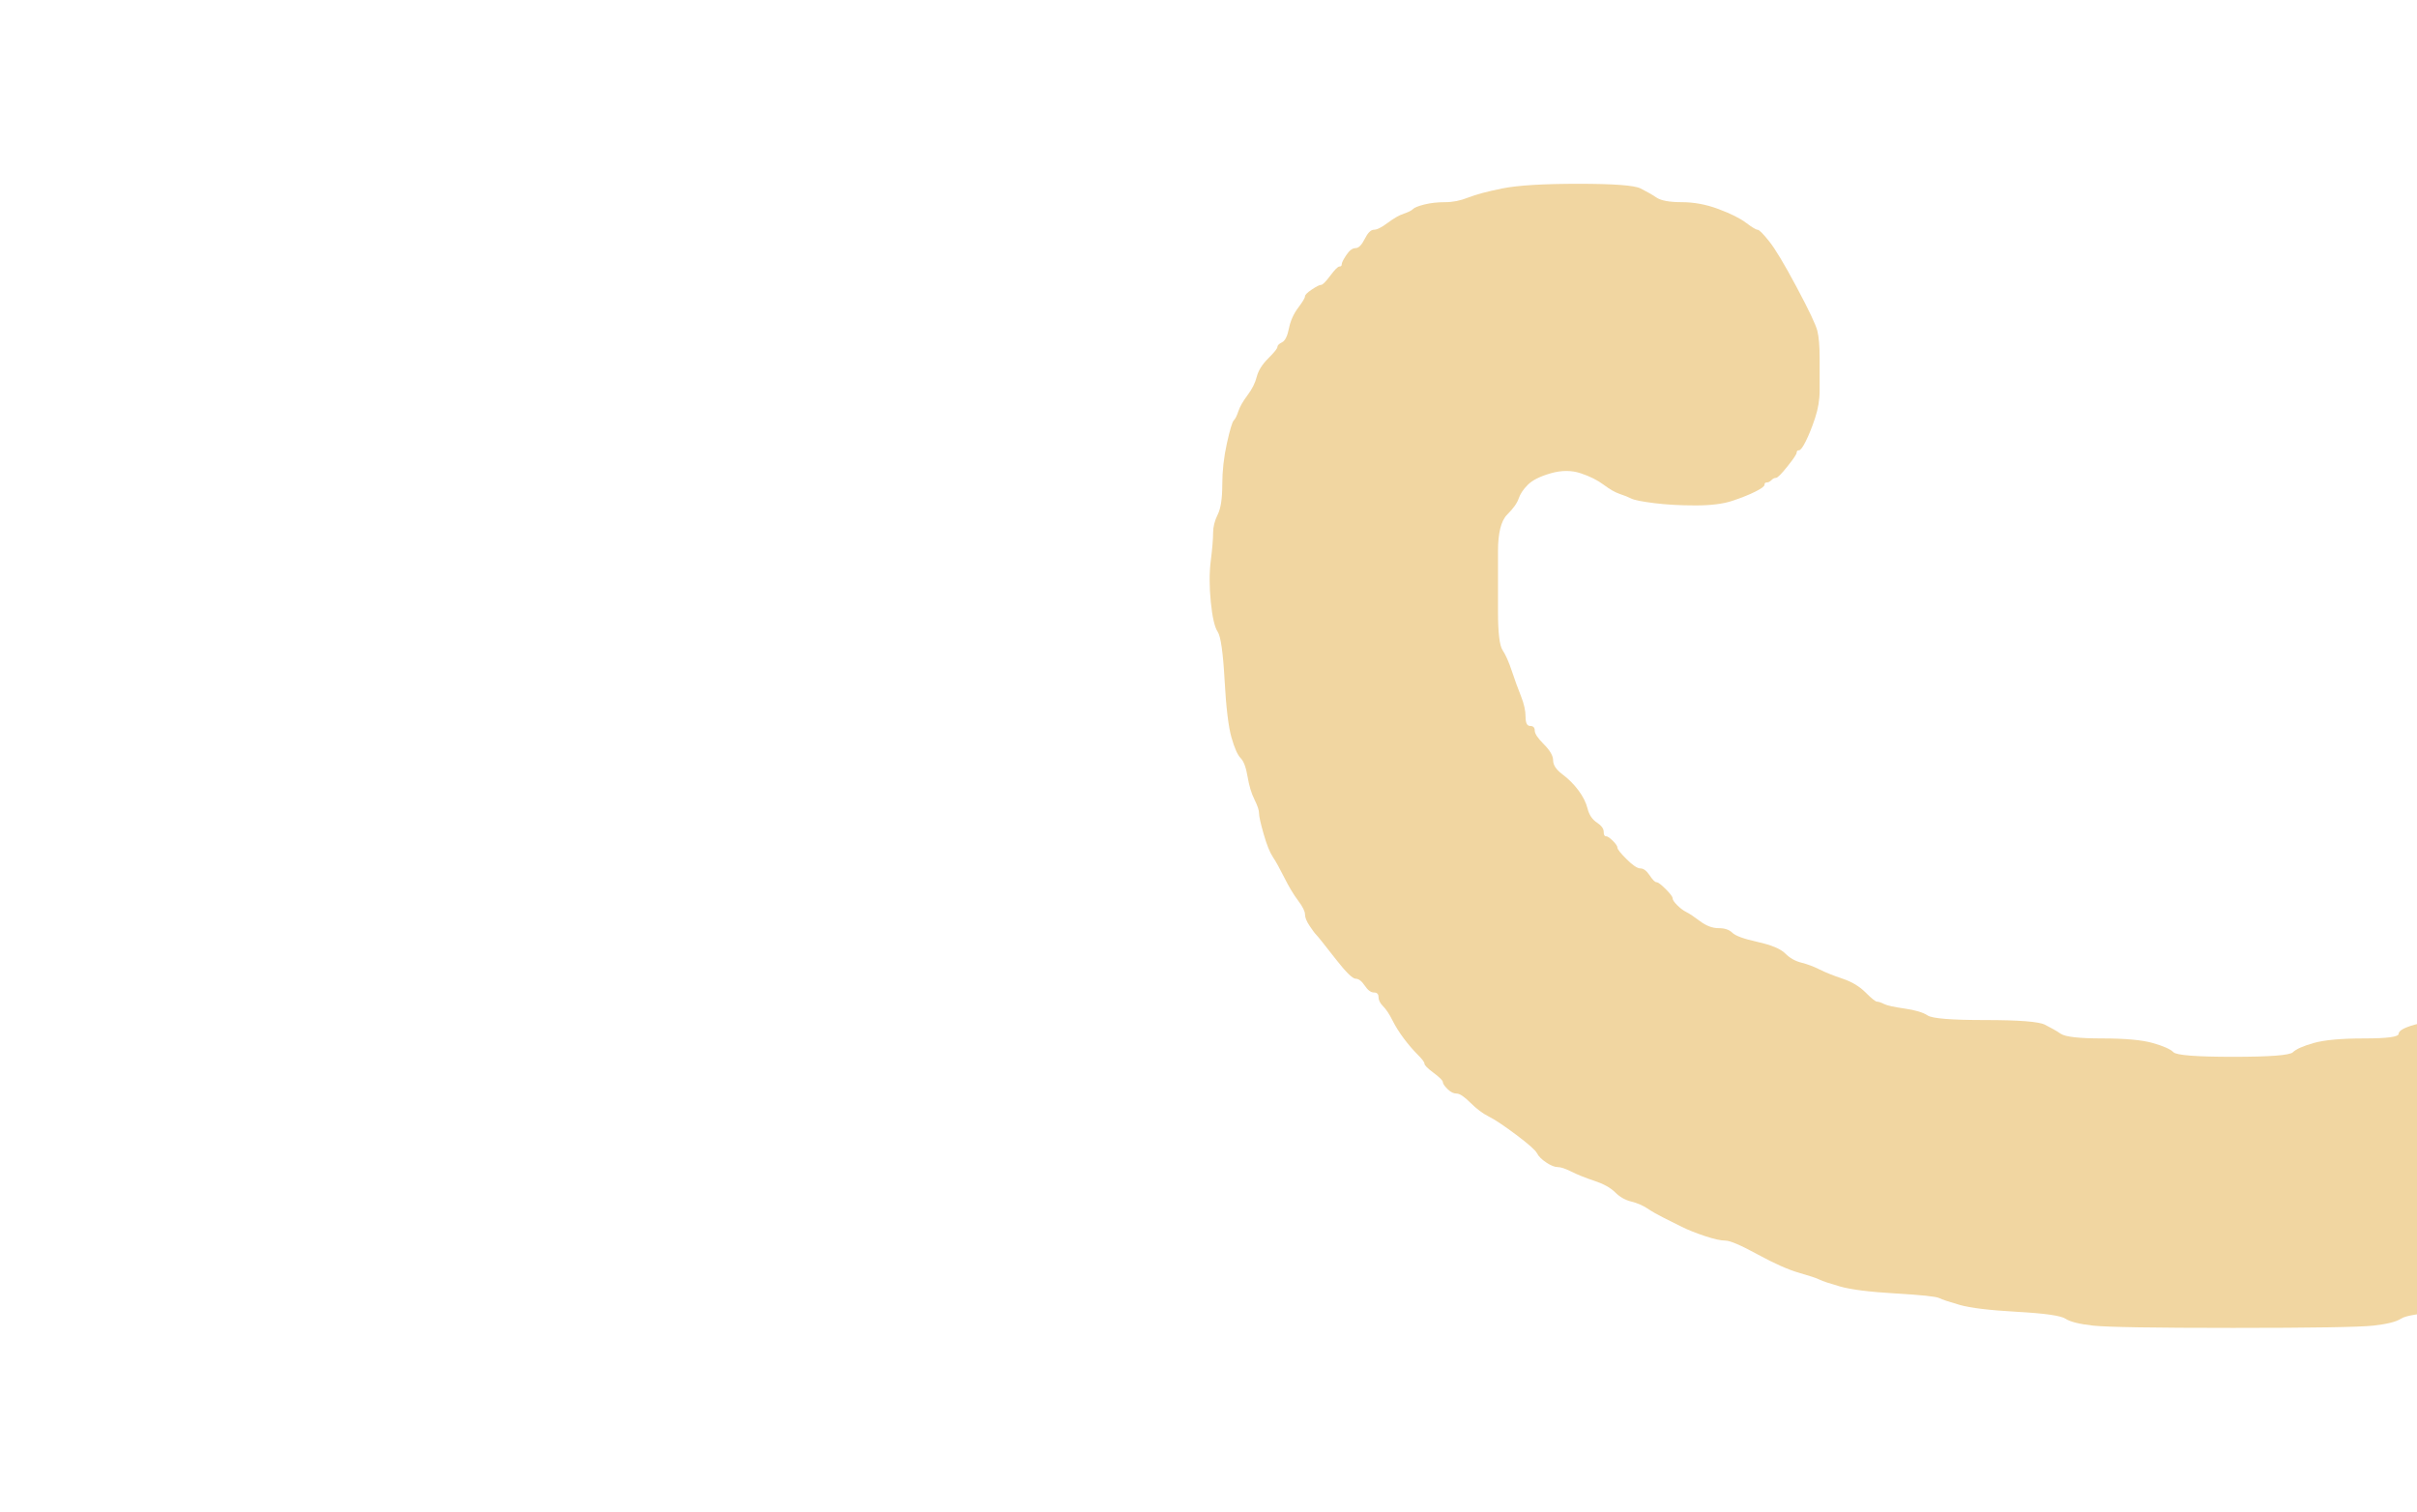
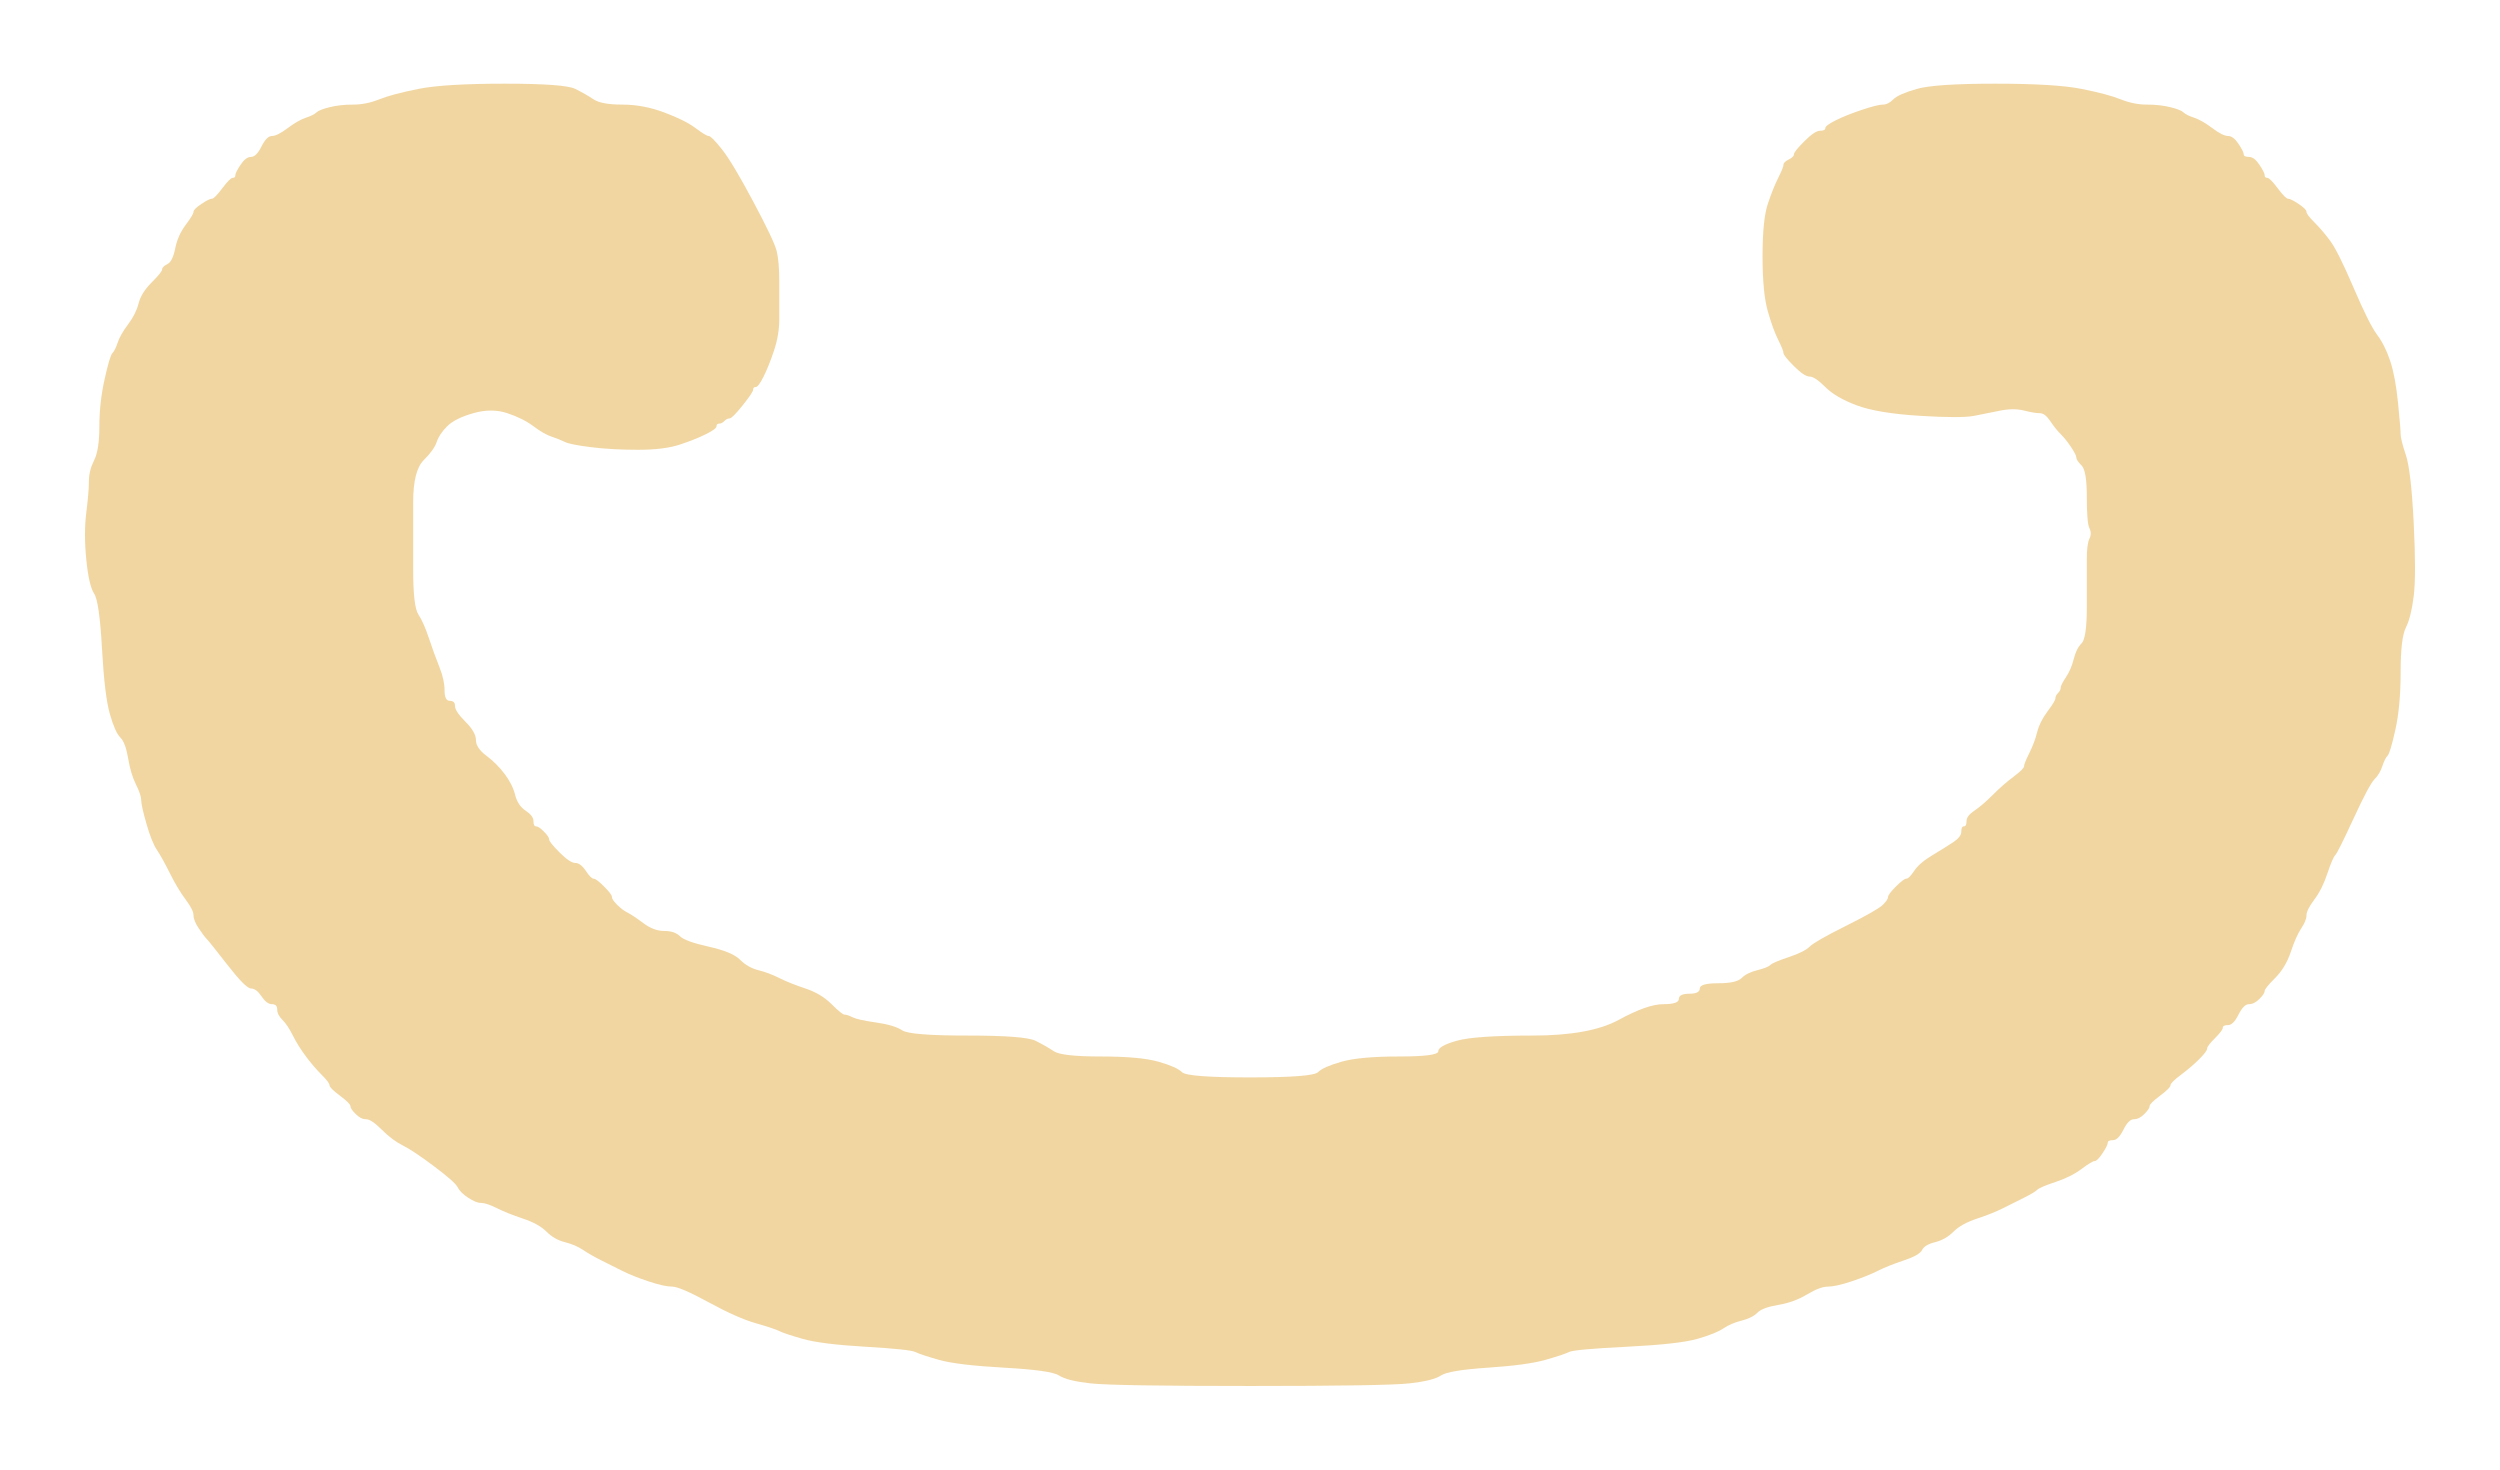
- <svg xmlns="http://www.w3.org/2000/svg" viewBox="-263 -40 526 329" preserveAspectRatio="xMidYMid meet">
+ <svg xmlns="http://www.w3.org/2000/svg" viewBox="-16 -16 478 281" preserveAspectRatio="xMidYMid meet">
  <g transform="scale(1,-1)" fill="#f1d6a1">
    <path d="M1 -76Q1 -74 2.0 -72.0Q3 -70 3.0 -65.5Q3 -61 4.0 -56.5Q5 -52 5.5 -51.5Q6 -51 6.5 -49.5Q7 -48 8.5 -46.0Q10 -44 10.5 -42.0Q11 -40 13.0 -38.0Q15 -36 15.0 -35.5Q15 -35 16.0 -34.5Q17 -34 17.5 -31.5Q18 -29 19.5 -27.0Q21 -25 21.0 -24.5Q21 -24 22.5 -23.0Q24 -22 24.5 -22.0Q25 -22 26.5 -20.0Q28 -18 28.5 -18.0Q29 -18 29.0 -17.5Q29 -17 30.0 -15.5Q31 -14 32.0 -14.0Q33 -14 34.0 -12.0Q35 -10 36.0 -10.0Q37 -10 39.0 -8.5Q41 -7 42.5 -6.5Q44 -6 44.5 -5.5Q45 -5 47.0 -4.5Q49 -4 51.5 -4.0Q54 -4 56.5 -3.0Q59 -2 64.0 -1.0Q69 0 80.5 0.0Q92 0 94.0 -1.0Q96 -2 97.5 -3.0Q99 -4 103.0 -4.0Q107 -4 111.0 -5.5Q115 -7 117.0 -8.5Q119 -10 119.5 -10.0Q120 -10 122.0 -12.5Q124 -15 128.0 -22.5Q132 -30 132.5 -32.0Q133 -34 133.0 -38.0Q133 -42 133.0 -45.0Q133 -48 132.0 -51.0Q131 -54 130.0 -56.0Q129 -58 128.5 -58.0Q128 -58 128.0 -58.5Q128 -59 126.0 -61.5Q124 -64 123.5 -64.0Q123 -64 122.5 -64.5Q122 -65 121.5 -65.0Q121 -65 121.0 -65.5Q121 -66 119.0 -67.0Q117 -68 114.0 -69.0Q111 -70 106.0 -70.0Q101 -70 97.0 -69.5Q93 -69 92.0 -68.5Q91 -68 89.5 -67.5Q88 -67 86.0 -65.5Q84 -64 81.0 -63.0Q78 -62 74.5 -63.0Q71 -64 69.5 -65.5Q68 -67 67.5 -68.5Q67 -70 65.0 -72.0Q63 -74 63.0 -80.0Q63 -86 63.0 -93.0Q63 -100 64.0 -101.5Q65 -103 66.0 -106.0Q67 -109 68.0 -111.5Q69 -114 69.0 -116.0Q69 -118 70.0 -118.0Q71 -118 71.0 -119.0Q71 -120 73.0 -122.0Q75 -124 75.0 -125.5Q75 -127 77.0 -128.5Q79 -130 80.5 -132.0Q82 -134 82.5 -136.0Q83 -138 84.5 -139.0Q86 -140 86.0 -141.0Q86 -142 86.5 -142.0Q87 -142 88.0 -143.0Q89 -144 89.0 -144.5Q89 -145 91.0 -147.0Q93 -149 94.0 -149.0Q95 -149 96.0 -150.5Q97 -152 97.5 -152.0Q98 -152 99.5 -153.5Q101 -155 101.0 -155.5Q101 -156 102.0 -157.0Q103 -158 104.0 -158.5Q105 -159 107.0 -160.5Q109 -162 111.0 -162.0Q113 -162 114.0 -163.0Q115 -164 119.5 -165.0Q124 -166 125.5 -167.5Q127 -169 129.0 -169.5Q131 -170 133.0 -171.0Q135 -172 138.0 -173.0Q141 -174 143.0 -176.0Q145 -178 145.5 -178.0Q146 -178 147.0 -178.5Q148 -179 151.5 -179.5Q155 -180 156.5 -181.0Q158 -182 169.0 -182.0Q180 -182 182.0 -183.0Q184 -184 185.5 -185.0Q187 -186 194.5 -186.0Q202 -186 205.5 -187.0Q209 -188 210.0 -189.0Q211 -190 223.0 -190.0Q235 -190 236.0 -189.0Q237 -188 240.5 -187.0Q244 -186 251.5 -186.0Q259 -186 259.0 -185.0Q259 -184 262.5 -183.0Q266 -182 277.0 -182.0Q288 -182 293.5 -179.0Q299 -176 302.0 -176.0Q305 -176 305.0 -175.0Q305 -174 307.0 -174.0Q309 -174 309.0 -173.0Q309 -172 312.5 -172.0Q316 -172 317.0 -171.0Q318 -170 320.0 -169.5Q322 -169 322.5 -168.5Q323 -168 326.0 -167.0Q329 -166 330.0 -165.0Q331 -164 337.0 -161.0Q343 -158 344.0 -157.0Q345 -156 345.0 -155.5Q345 -155 346.5 -153.5Q348 -152 348.5 -152.0Q349 -152 350.0 -150.5Q351 -149 353.5 -147.5Q356 -146 357.5 -145.0Q359 -144 359.0 -143.0Q359 -142 359.5 -142.0Q360 -142 360.0 -141.0Q360 -140 361.5 -139.0Q363 -138 365.0 -136.0Q367 -134 369.0 -132.5Q371 -131 371.0 -130.5Q371 -130 372.0 -128.0Q373 -126 373.5 -124.0Q374 -122 375.5 -120.0Q377 -118 377.0 -117.5Q377 -117 377.5 -116.5Q378 -116 378.0 -115.5Q378 -115 379.0 -113.5Q380 -112 380.5 -110.0Q381 -108 382.0 -107.0Q383 -106 383.0 -100.0Q383 -94 383.0 -91.0Q383 -88 383.5 -87.0Q384 -86 383.5 -85.0Q383 -84 383.0 -79.0Q383 -74 382.0 -73.0Q381 -72 381.0 -71.5Q381 -71 380.0 -69.5Q379 -68 378.0 -67.0Q377 -66 376.0 -64.5Q375 -63 374.0 -63.0Q373 -63 371.0 -62.5Q369 -62 366.5 -62.5Q364 -63 361.5 -63.5Q359 -64 351.0 -63.5Q343 -63 339.0 -61.5Q335 -60 333.0 -58.0Q331 -56 330.0 -56.0Q329 -56 327.0 -54.0Q325 -52 325.0 -51.5Q325 -51 324.0 -49.0Q323 -47 322.0 -43.5Q321 -40 321.0 -33.0Q321 -26 322.0 -23.0Q323 -20 324.0 -18.0Q325 -16 325.0 -15.5Q325 -15 326.0 -14.5Q327 -14 327.0 -13.5Q327 -13 329.0 -11.0Q331 -9 332.0 -9.0Q333 -9 333.0 -8.5Q333 -8 335.0 -7.0Q337 -6 340.0 -5.0Q343 -4 344.0 -4.0Q345 -4 346.0 -3.0Q347 -2 350.5 -1.0Q354 0 365.5 0.0Q377 0 382.0 -1.0Q387 -2 389.5 -3.0Q392 -4 394.5 -4.0Q397 -4 399.0 -4.5Q401 -5 401.5 -5.5Q402 -6 403.5 -6.5Q405 -7 407.0 -8.5Q409 -10 410.0 -10.0Q411 -10 412.0 -11.5Q413 -13 413.0 -13.5Q413 -14 414.0 -14.0Q415 -14 416.0 -15.5Q417 -17 417.0 -17.5Q417 -18 417.5 -18.0Q418 -18 419.5 -20.0Q421 -22 421.5 -22.0Q422 -22 423.5 -23.0Q425 -24 425.0 -24.5Q425 -25 426.5 -26.5Q428 -28 429.5 -30.0Q431 -32 434.0 -39.0Q437 -46 438.5 -48.0Q440 -50 441.0 -53.0Q442 -56 442.5 -61.0Q443 -66 443.0 -67.0Q443 -68 444.0 -71.0Q445 -74 445.5 -84.0Q446 -94 445.5 -98.0Q445 -102 444.0 -104.0Q443 -106 443.0 -112.5Q443 -119 442.0 -123.5Q441 -128 440.5 -128.5Q440 -129 439.5 -130.5Q439 -132 438.0 -133.0Q437 -134 434.0 -140.5Q431 -147 430.5 -147.5Q430 -148 429.0 -151.0Q428 -154 426.5 -156.0Q425 -158 425.0 -159.0Q425 -160 424.0 -161.5Q423 -163 422.0 -166.0Q421 -169 419.0 -171.0Q417 -173 417.0 -173.5Q417 -174 416.0 -175.0Q415 -176 414.0 -176.0Q413 -176 412.0 -178.0Q411 -180 410.0 -180.0Q409 -180 409.0 -180.5Q409 -181 407.5 -182.5Q406 -184 406.0 -184.5Q406 -185 404.5 -186.5Q403 -188 401.0 -189.5Q399 -191 399.0 -191.5Q399 -192 397.0 -193.5Q395 -195 395.0 -195.5Q395 -196 394.0 -197.0Q393 -198 392.0 -198.0Q391 -198 390.0 -200.0Q389 -202 388.0 -202.0Q387 -202 387.0 -202.5Q387 -203 386.0 -204.5Q385 -206 384.5 -206.0Q384 -206 382.0 -207.5Q380 -209 377.0 -210.0Q374 -211 373.5 -211.5Q373 -212 371.0 -213.0Q369 -214 367.0 -215.0Q365 -216 362.0 -217.0Q359 -218 357.5 -219.5Q356 -221 354.0 -221.5Q352 -222 351.5 -223.0Q351 -224 348.0 -225.0Q345 -226 343.0 -227.0Q341 -228 338.0 -229.0Q335 -230 333.5 -230.0Q332 -230 329.5 -231.5Q327 -233 324.0 -233.5Q321 -234 320.0 -235.0Q319 -236 317.0 -236.5Q315 -237 313.5 -238.0Q312 -239 308.5 -240.0Q305 -241 295.0 -241.5Q285 -242 284.0 -242.5Q283 -243 279.5 -244.0Q276 -245 268.5 -245.5Q261 -246 259.5 -247.0Q258 -248 253.5 -248.5Q249 -249 223.0 -249.0Q197 -249 192.5 -248.5Q188 -248 186.5 -247.0Q185 -246 176.0 -245.5Q167 -245 163.5 -244.0Q160 -243 159.0 -242.5Q158 -242 149.5 -241.5Q141 -241 137.5 -240.0Q134 -239 133.0 -238.5Q132 -238 128.5 -237.0Q125 -236 119.5 -233.0Q114 -230 112.5 -230.0Q111 -230 108.0 -229.0Q105 -228 103.0 -227.0Q101 -226 99.0 -225.0Q97 -224 95.5 -223.0Q94 -222 92.0 -221.5Q90 -221 88.5 -219.5Q87 -218 84.0 -217.0Q81 -216 79.0 -215.0Q77 -214 76.0 -214.0Q75 -214 73.5 -213.0Q72 -212 71.5 -211.0Q71 -210 67.0 -207.0Q63 -204 61.0 -203.0Q59 -202 57.0 -200.0Q55 -198 54.0 -198.0Q53 -198 52.0 -197.0Q51 -196 51.0 -195.5Q51 -195 49.0 -193.5Q47 -192 47.0 -191.5Q47 -191 45.5 -189.5Q44 -188 42.5 -186.0Q41 -184 40.0 -182.0Q39 -180 38.0 -179.0Q37 -178 37.0 -177.0Q37 -176 36.0 -176.0Q35 -176 34.0 -174.5Q33 -173 32.0 -173.0Q31 -173 27.5 -168.5Q24 -164 23.5 -163.5Q23 -163 22.0 -161.5Q21 -160 21.0 -159.0Q21 -158 19.5 -156.0Q18 -154 16.5 -151.0Q15 -148 14.0 -146.5Q13 -145 12.0 -141.5Q11 -138 11.0 -137.0Q11 -136 10.0 -134.0Q9 -132 8.5 -129.0Q8 -126 7.0 -125.0Q6 -124 5.0 -120.5Q4 -117 3.5 -108.0Q3 -99 2.0 -97.5Q1 -96 0.5 -91.0Q0 -86 0.5 -82.0Q1 -78 1 -76Z" />
  </g>
</svg>
